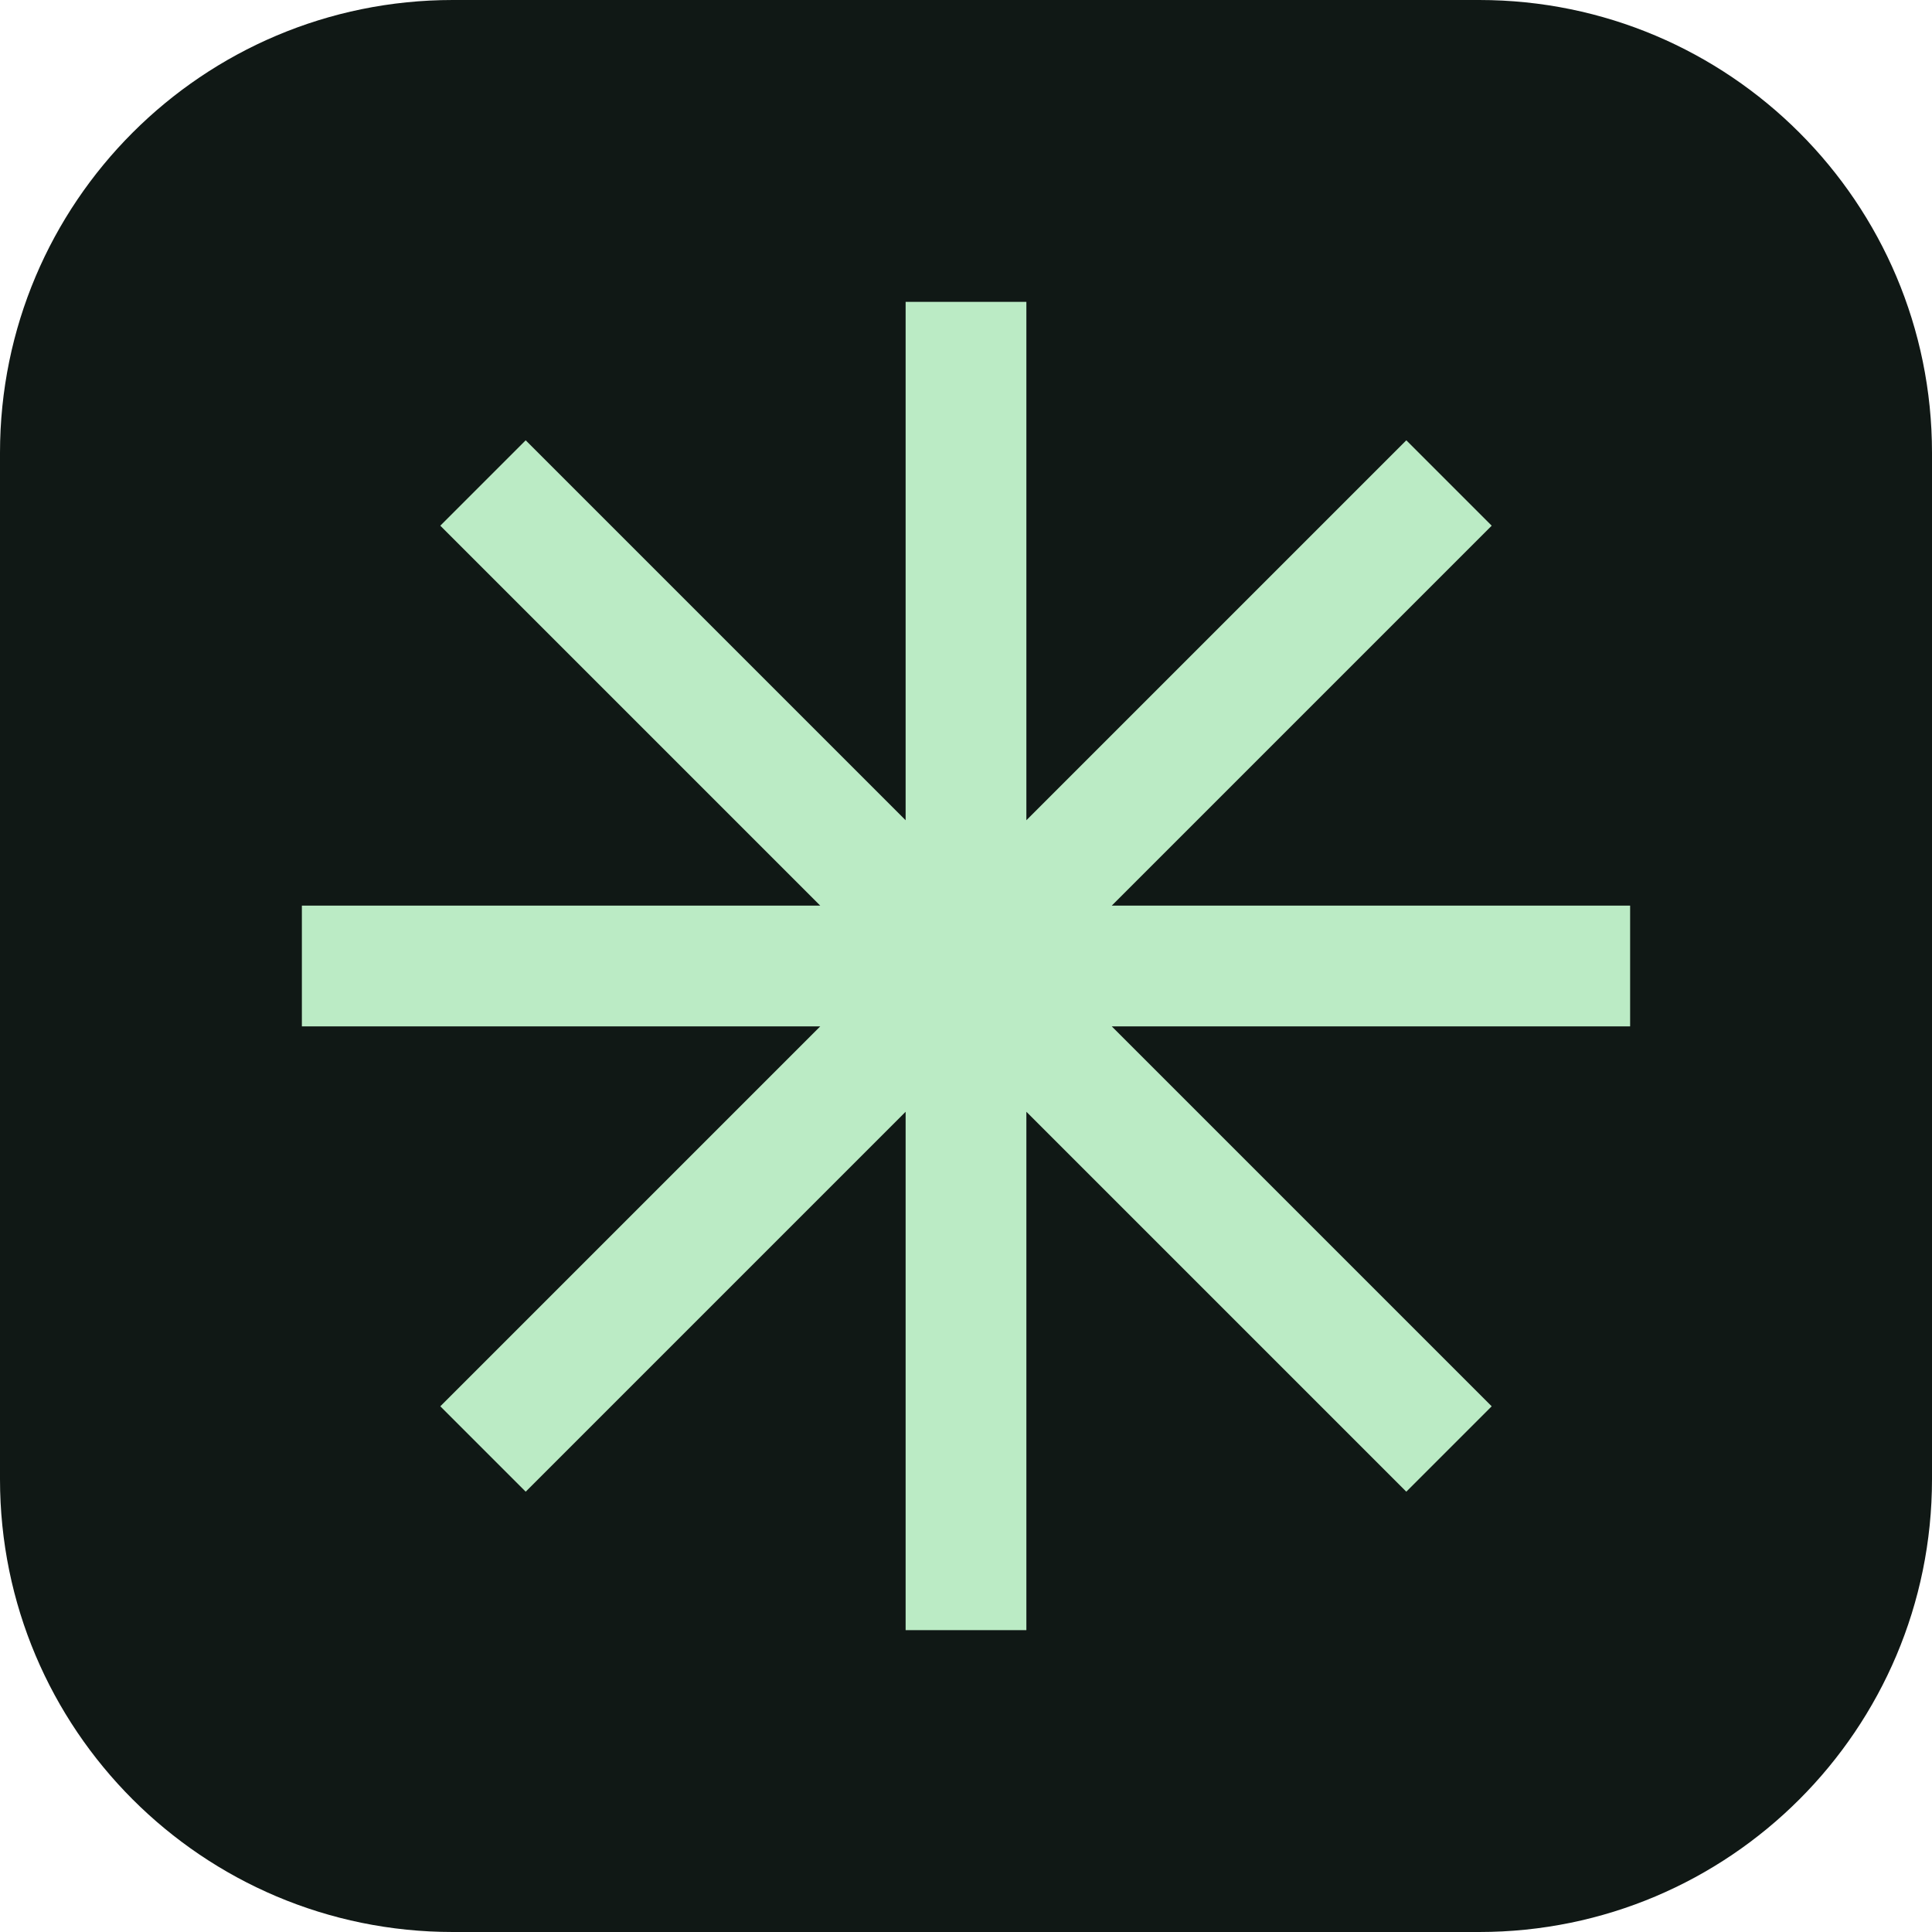
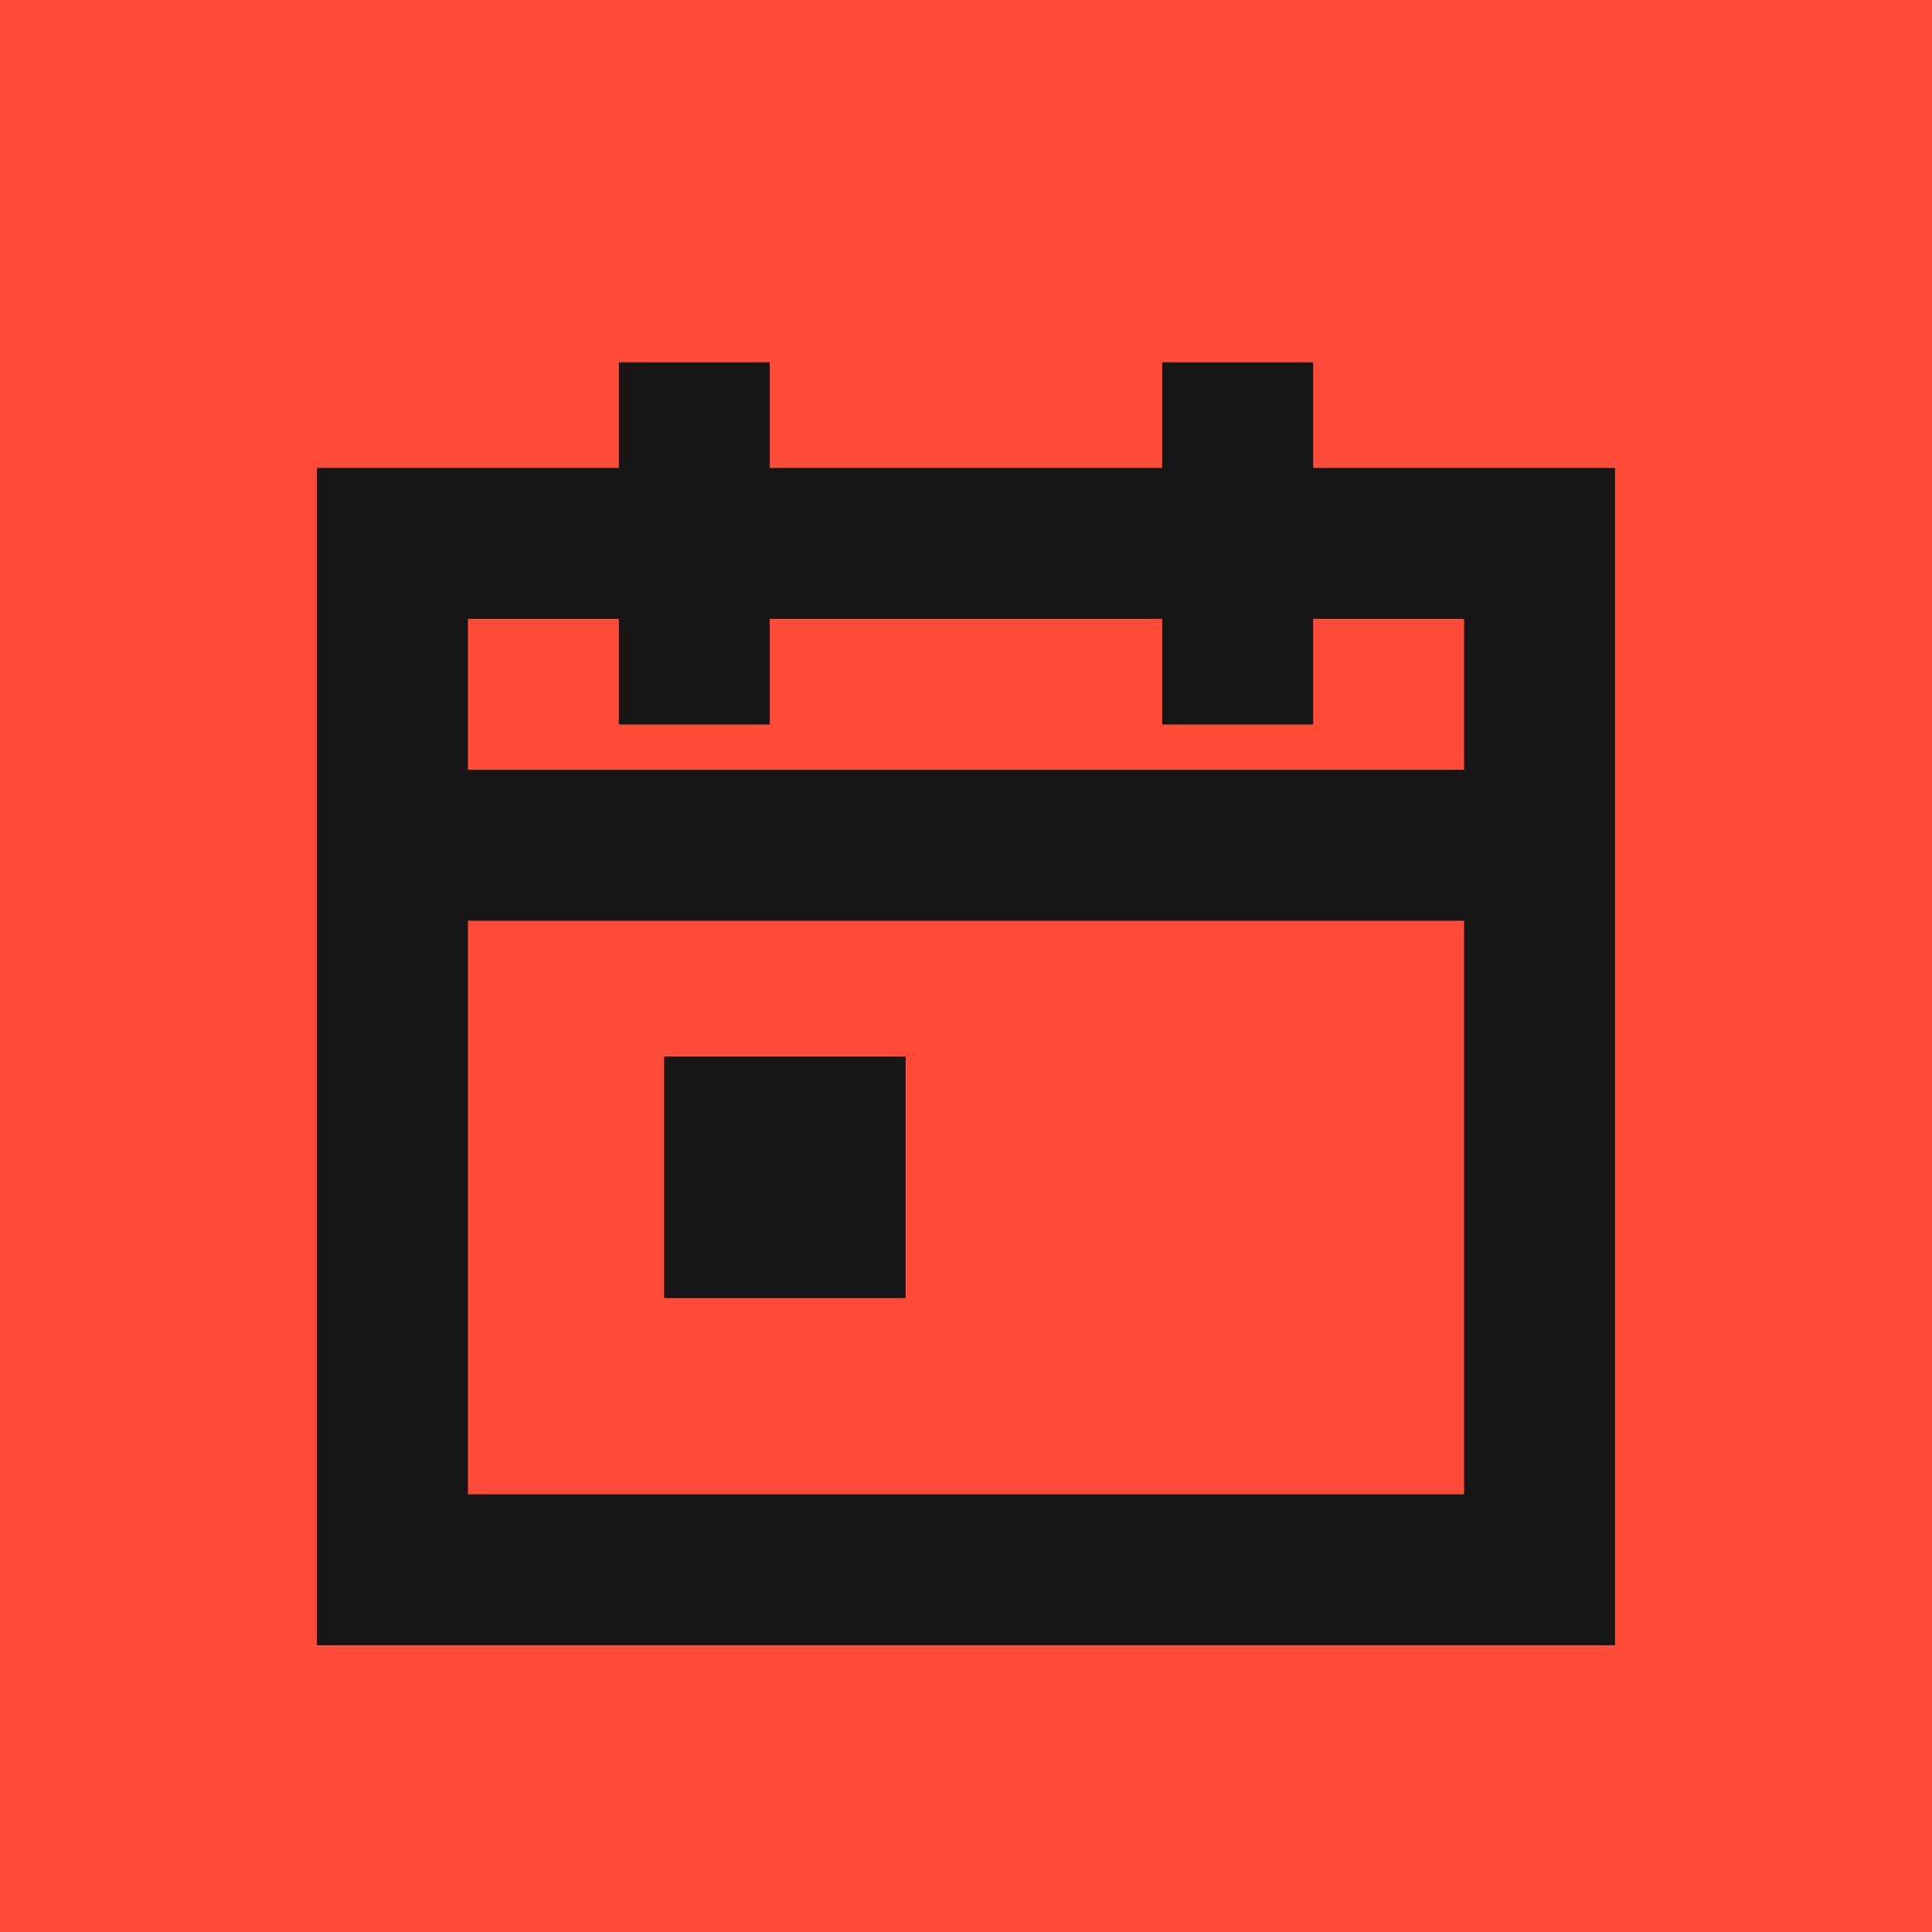
<svg xmlns="http://www.w3.org/2000/svg" viewBox="0 0 64 64">
-   <rect width="64" height="64" rx="15" fill="#101815" />
-   <g stroke="#bbebc5" stroke-width="4">
-     <path d="M32 10v44M10 32h44M16 16l32 32M16 48l32-32" />
-   </g>
+   <path fill="#ff4b38" d="M0 0h64v64H0z" />
+   <path fill="none" stroke="#161616" stroke-width="5" d="M13 18h38v34H13zM13 28h38M23 12v12M41 12v12" />
+   <path fill="#161616" d="M22 35h8v8h-8z" />
</svg>
